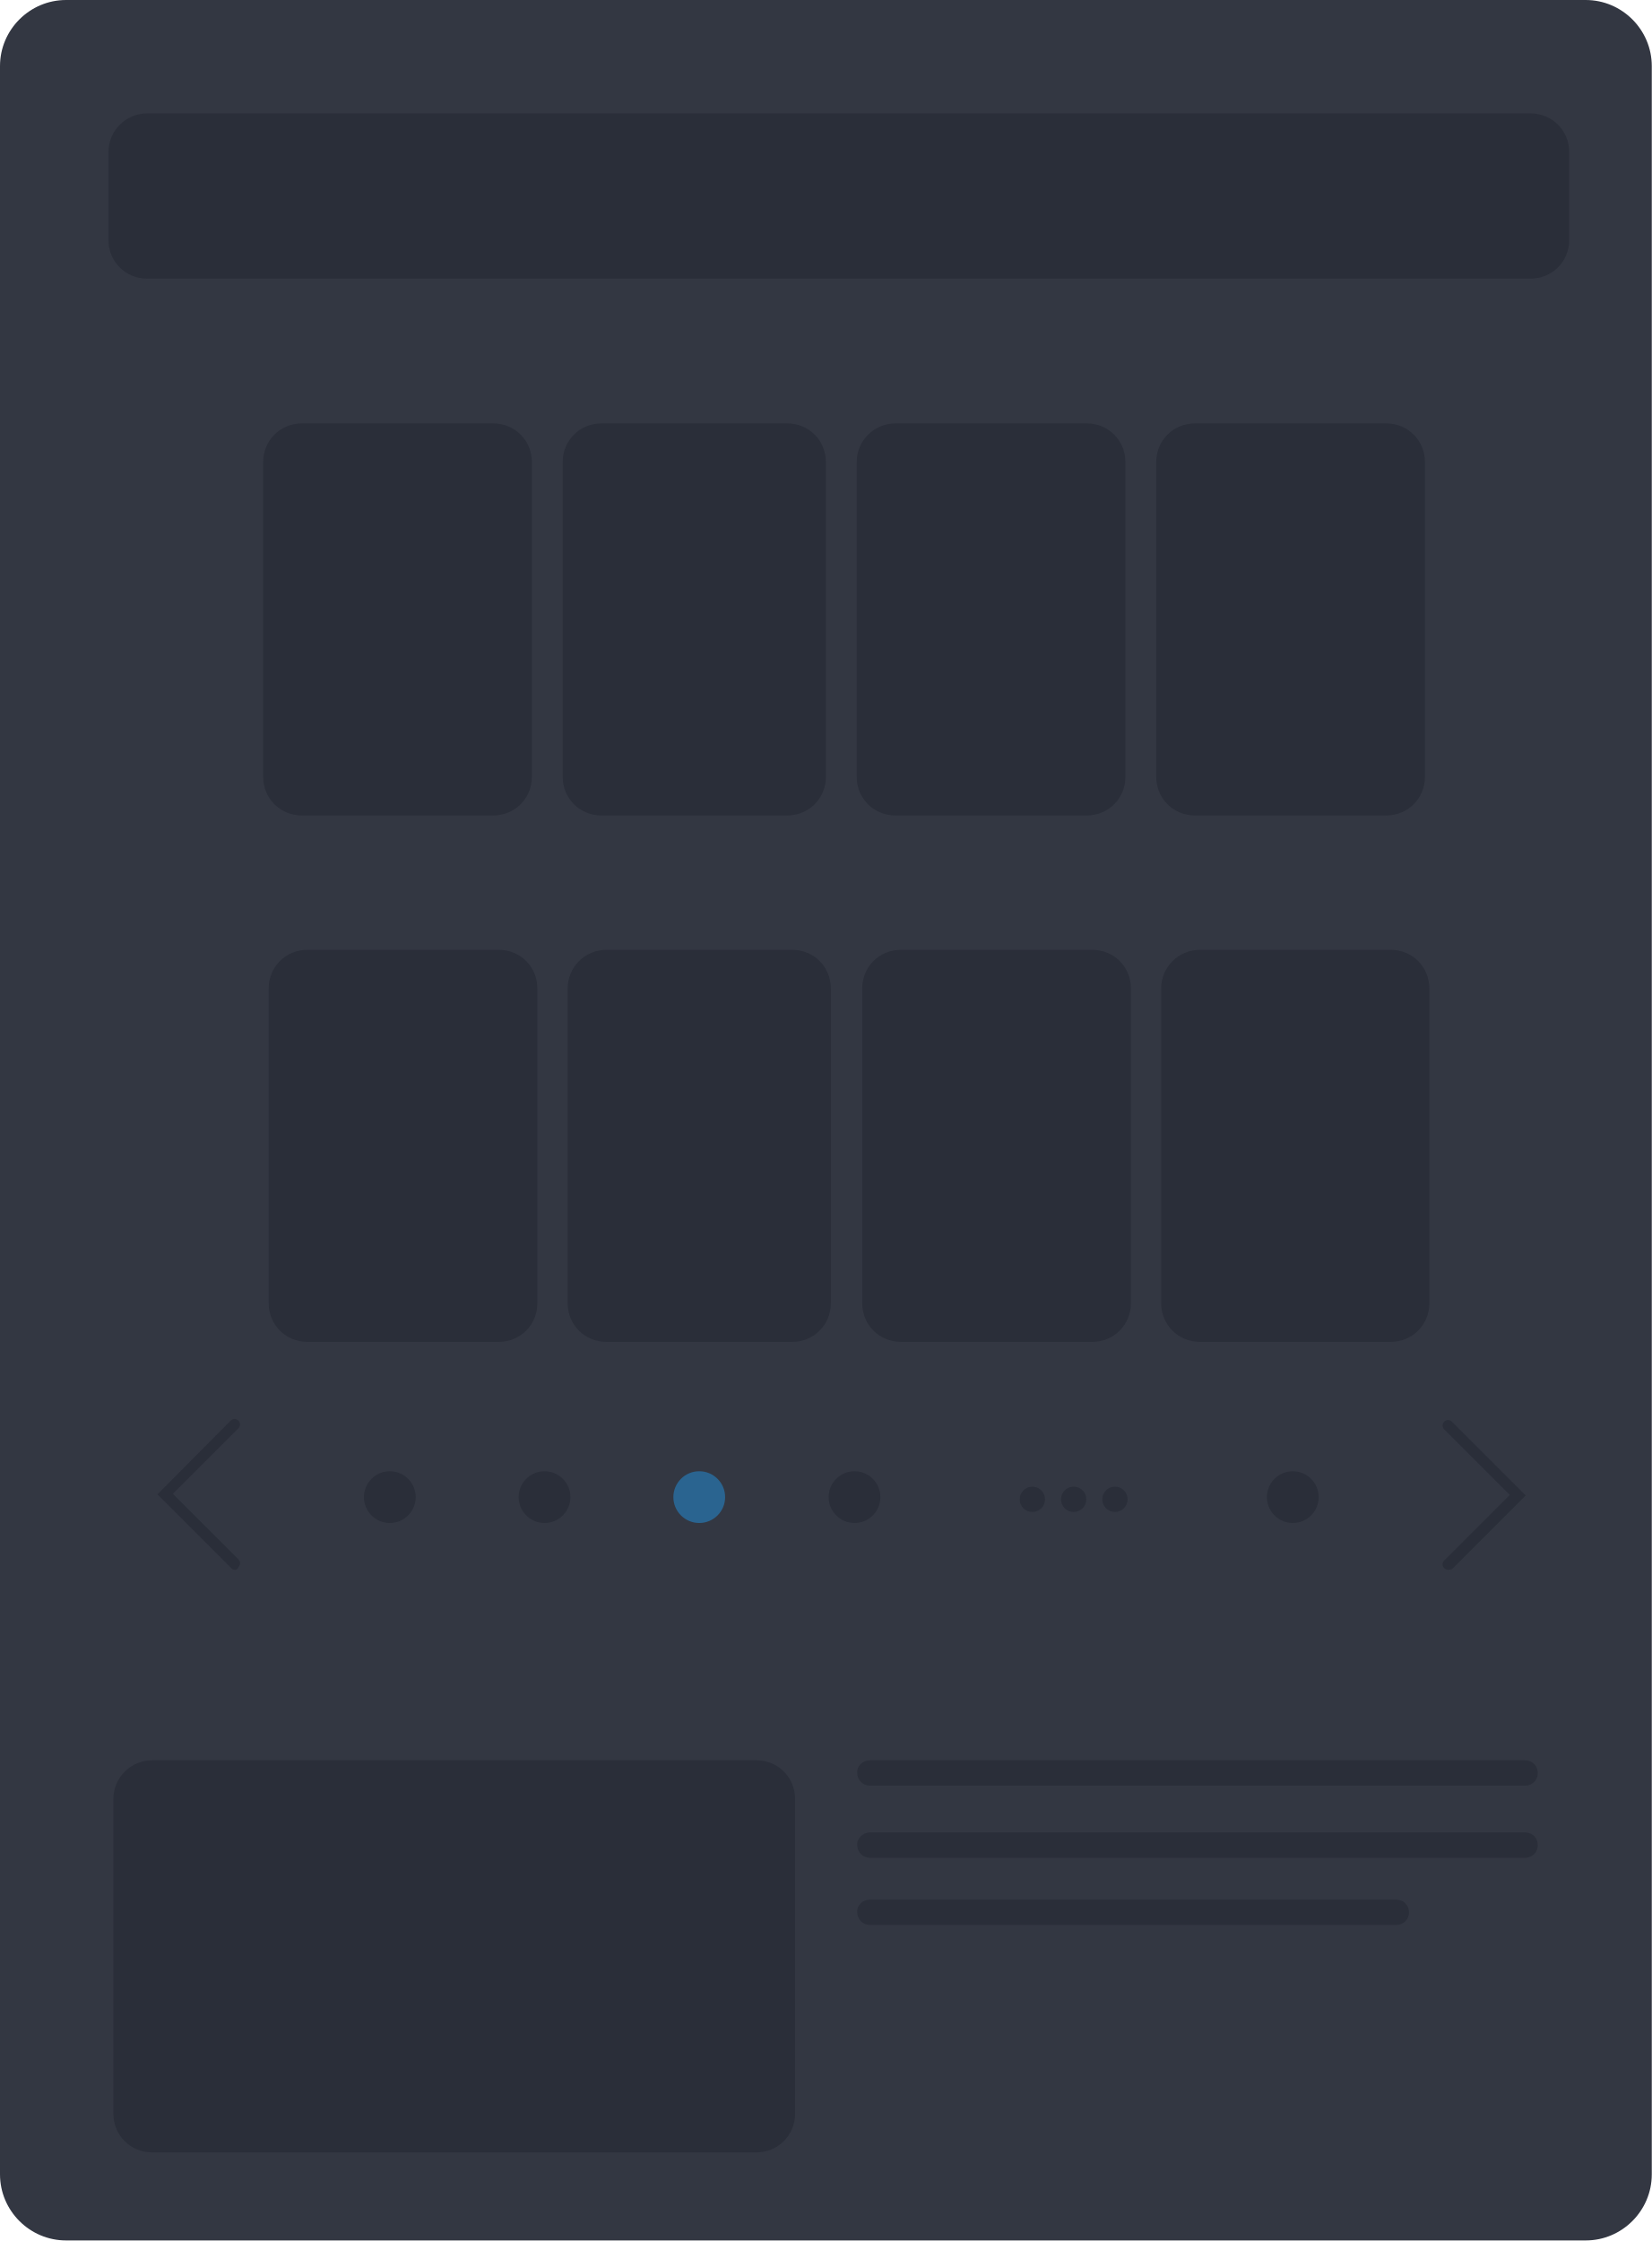
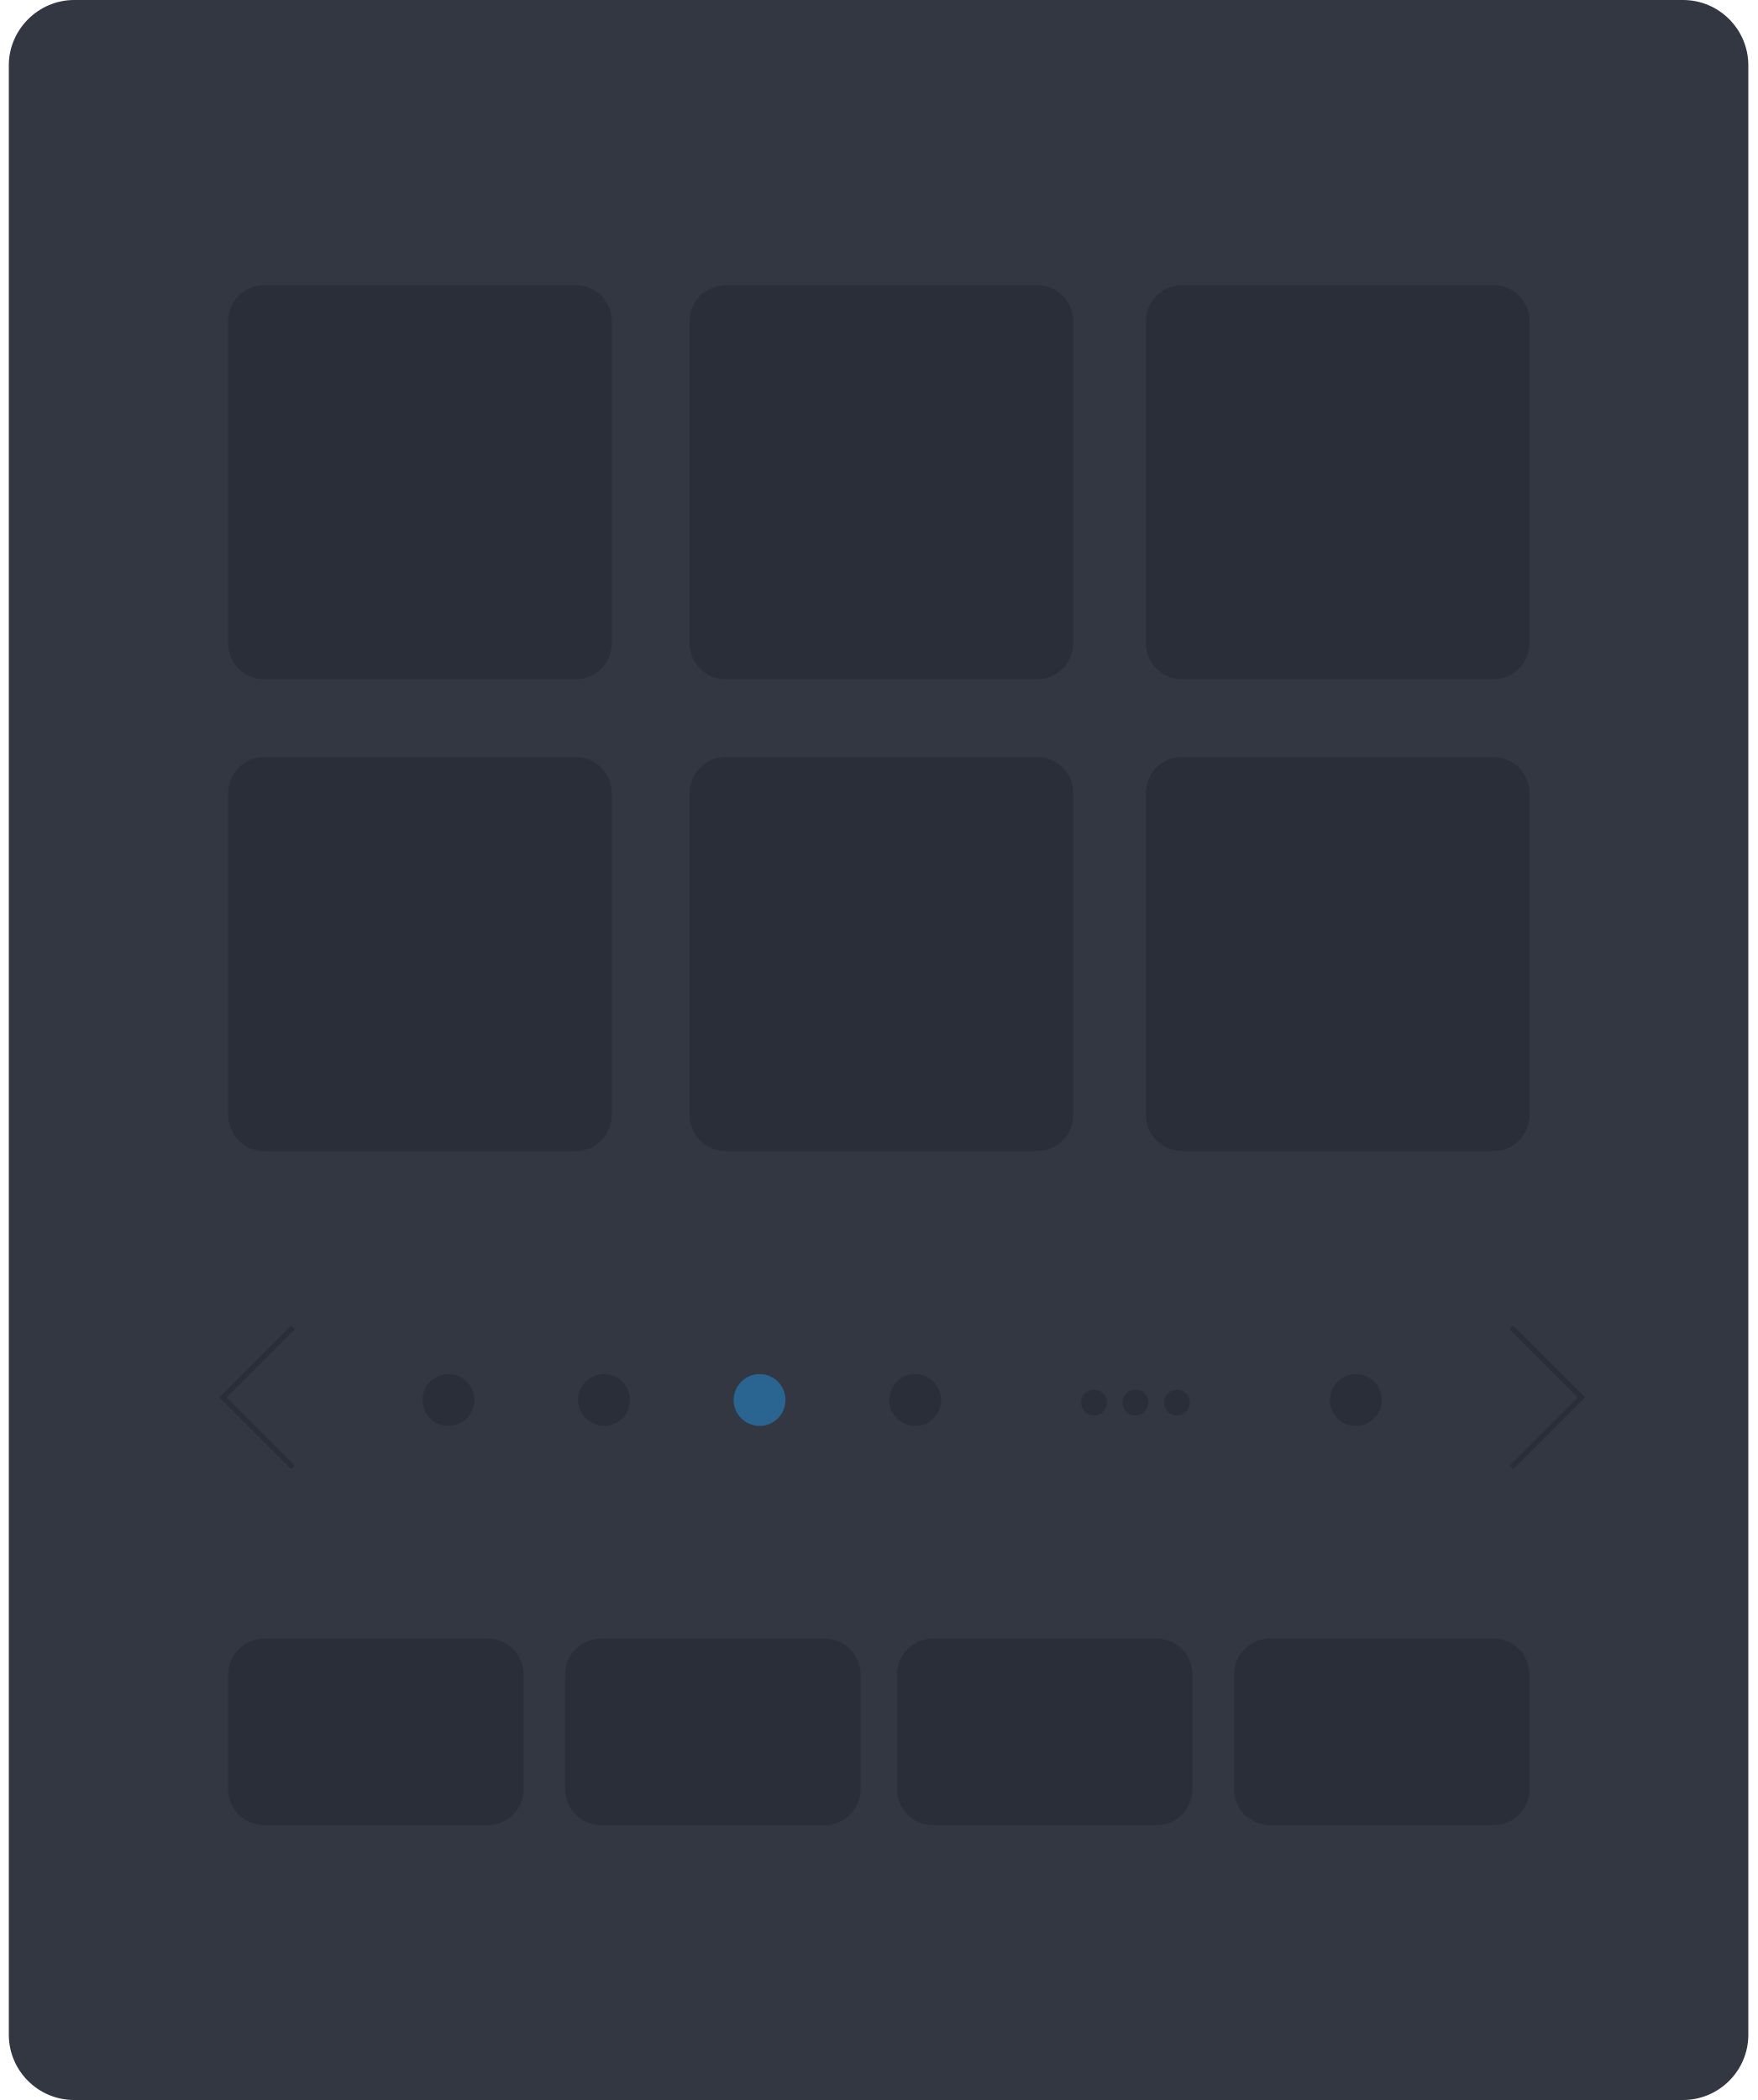
- <svg xmlns="http://www.w3.org/2000/svg" version="1.1" id="Layer_1" x="0px" y="0px" viewBox="0 0 300 407" style="enable-background:new 0 0 300 407;" xml:space="preserve">
+ <svg xmlns="http://www.w3.org/2000/svg" version="1.1" id="Layer_1" x="0px" y="0px" viewBox="0 0 339 405" style="enable-background:new 0 0 339 405;" xml:space="preserve">
  <style type="text/css">
- 	.st0{fill:#333742;}
- 	.st1{fill:#2A2E39;}
- 	.st2{fill:#2A6490;}
+ 	.st0{fill:#2A2E39;}
+ 	.st1{fill:#333742;}
+ 	.st2{fill:none;stroke:#2A2E39;stroke-miterlimit:10;}
+ 	.st3{fill:#2A6490;}
</style>
-   <path class="st0" d="M12,0h276c6.6,0,12,5.4,12,12v382.9c0,6.6-5.4,12-12,12H12c-6.6,0-12-5.4-12-12V12C0,5.4,5.4,0,12,0z" />
-   <path class="st1" d="M26.7,20.6H278c3.9,0,7,3.1,7,7v16c0,3.9-3.1,7-7,7H26.7c-3.9,0-7-3.1-7-7v-16C19.7,23.8,22.8,20.6,26.7,20.6z" />
-   <path class="st1" d="M54.8,76.9h34.8c3.9,0,7,3.1,7,7v57.2c0,3.9-3.1,7-7,7H54.8c-3.9,0-7-3.1-7-7V83.9C47.8,80,50.9,76.9,54.8,76.9  z" />
-   <path class="st1" d="M55.8,172.5h34.8c3.9,0,7,3.1,7,7v57.2c0,3.9-3.1,7-7,7H55.8c-3.9,0-7-3.1-7-7v-57.2  C48.8,175.6,51.9,172.5,55.8,172.5z" />
-   <path class="st1" d="M27.6,319.7h109.8c3.9,0,7,3.1,7,7v57.2c0,3.9-3.1,7-7,7H27.6c-3.9,0-7-3.1-7-7v-57.2  C20.6,322.8,23.8,319.7,27.6,319.7z" />
-   <path class="st1" d="M158,319.7H277c1.3,0,2.3,1,2.3,2.3l0,0c0,1.3-1,2.3-2.3,2.3H158c-1.3,0-2.3-1-2.3-2.3l0,0  C155.6,320.7,156.7,319.7,158,319.7z" />
-   <path class="st1" d="M158,332.8H277c1.3,0,2.3,1,2.3,2.3l0,0c0,1.3-1,2.3-2.3,2.3H158c-1.3,0-2.3-1-2.3-2.3l0,0  C155.6,333.9,156.7,332.8,158,332.8z" />
-   <path class="st1" d="M158,345h95.6c1.3,0,2.3,1,2.3,2.3l0,0c0,1.3-1,2.3-2.3,2.3H158c-1.3,0-2.3-1-2.3-2.3l0,0  C155.6,346,156.7,345,158,345z" />
-   <path class="st1" d="M162.6,76.9h34.8c3.9,0,7,3.1,7,7v57.2c0,3.9-3.1,7-7,7h-34.8c-3.9,0-7-3.1-7-7V83.9  C155.6,80,158.8,76.9,162.6,76.9z" />
-   <path class="st1" d="M163.6,172.5h34.8c3.9,0,7,3.1,7,7v57.2c0,3.9-3.1,7-7,7h-34.8c-3.9,0-7-3.1-7-7v-57.2  C156.6,175.6,159.7,172.5,163.6,172.5z" />
-   <path class="st1" d="M109.2,76.9H143c3.9,0,7,3.1,7,7v57.2c0,3.9-3.1,7-7,7h-33.8c-3.9,0-7-3.1-7-7V83.9  C102.2,80,105.3,76.9,109.2,76.9z" />
-   <path class="st1" d="M110.1,172.5h33.8c3.9,0,7,3.1,7,7v57.2c0,3.9-3.1,7-7,7h-33.8c-3.9,0-7-3.1-7-7v-57.2  C103.1,175.6,106.3,172.5,110.1,172.5z" />
-   <path class="st1" d="M217,76.9h34.8c3.9,0,7,3.1,7,7v57.2c0,3.9-3.1,7-7,7H217c-3.9,0-7-3.1-7-7V83.9C210,80,213.1,76.9,217,76.9z" />
-   <path class="st1" d="M217.9,172.5h34.7c3.9,0,7,3.1,7,7v57.2c0,3.9-3.1,7-7,7h-34.7c-3.9,0-7-3.1-7-7v-57.2  C210.9,175.6,214.1,172.5,217.9,172.5z" />
-   <path class="st1" d="M42.7,285.1c-0.3,0-0.5-0.1-0.7-0.3l-13.4-13.4L41.9,258c0.4-0.4,1-0.4,1.4,0s0.4,1,0,1.4l-11.9,11.9l11.9,11.9  c0.4,0.4,0.4,1,0,1.4C43.2,285,42.9,285.1,42.7,285.1z" />
-   <path class="st1" d="M263,285.1c-0.3,0-0.5-0.1-0.7-0.3c-0.4-0.4-0.4-1,0-1.4l11.9-11.9l-11.9-11.9c-0.4-0.4-0.4-1,0-1.4  s1-0.4,1.4,0l13.4,13.4l-13.4,13.4C263.5,285,263.2,285.1,263,285.1z" />
-   <circle class="st1" cx="70.8" cy="271.9" r="4.7" />
-   <circle class="st1" cx="98.9" cy="271.9" r="4.7" />
-   <circle class="st2" cx="127" cy="271.9" r="4.7" />
-   <circle class="st1" cx="155.2" cy="271.9" r="4.7" />
-   <circle class="st1" cx="187.5" cy="272.3" r="2.3" />
-   <circle class="st1" cx="195" cy="272.3" r="2.3" />
-   <circle class="st1" cx="202.5" cy="272.3" r="2.3" />
-   <circle class="st1" cx="234.8" cy="271.9" r="4.7" />
+   <g>
+     <path class="st0" d="M22,10h295c6.6,0,12,5.4,12,12v361c0,6.6-5.4,12-12,12H22c-6.6,0-12-5.4-12-12V22C10,15.4,15.4,10,22,10z" />
+   </g>
+   <path class="st1" d="M14.3,0h310.3c7,0,12.6,5.7,12.6,12.6v379.8c0,7-5.7,12.6-12.6,12.6H14.3c-7,0-12.6-5.7-12.6-12.6V12.6  C1.7,5.7,7.4,0,14.3,0z" />
+   <path class="st0" d="M51,55h60c3.9,0,7,3.1,7,7v62c0,3.9-3.1,7-7,7H51c-3.9,0-7-3.1-7-7V62C44,58.1,47.1,55,51,55z" />
+   <path class="st0" d="M140,55h60c3.9,0,7,3.1,7,7v62c0,3.9-3.1,7-7,7h-60c-3.9,0-7-3.1-7-7V62C133,58.1,136.1,55,140,55z" />
+   <path class="st0" d="M228,55h60c3.9,0,7,3.1,7,7v62c0,3.9-3.1,7-7,7h-60c-3.9,0-7-3.1-7-7V62C221,58.1,224.1,55,228,55z" />
+   <path class="st0" d="M51,146h60c3.9,0,7,3.1,7,7v62c0,3.9-3.1,7-7,7H51c-3.9,0-7-3.1-7-7v-62C44,149.1,47.1,146,51,146z" />
+   <path class="st0" d="M140,146h60c3.9,0,7,3.1,7,7v62c0,3.9-3.1,7-7,7h-60c-3.9,0-7-3.1-7-7v-62C133,149.1,136.1,146,140,146z" />
+   <path class="st0" d="M228,146h60c3.9,0,7,3.1,7,7v62c0,3.9-3.1,7-7,7h-60c-3.9,0-7-3.1-7-7v-62C221,149.1,224.1,146,228,146z" />
+   <path class="st0" d="M51,316h43c3.9,0,7,3.1,7,7v22c0,3.9-3.1,7-7,7H51c-3.9,0-7-3.1-7-7v-22C44,319.1,47.1,316,51,316z" />
+   <path class="st0" d="M116,316h43c3.9,0,7,3.1,7,7v22c0,3.9-3.1,7-7,7h-43c-3.9,0-7-3.1-7-7v-22C109,319.1,112.1,316,116,316z" />
+   <path class="st0" d="M180,316h43c3.9,0,7,3.1,7,7v22c0,3.9-3.1,7-7,7h-43c-3.9,0-7-3.1-7-7v-22C173,319.1,176.1,316,180,316z" />
+   <path class="st0" d="M245,316h43c3.9,0,7,3.1,7,7v22c0,3.9-3.1,7-7,7h-43c-3.9,0-7-3.1-7-7v-22C238,319.1,241.1,316,245,316z" />
+   <path class="st2" d="M56.5,256L43,269.5L56.5,283" />
+   <path class="st2" d="M291.5,283l13.5-13.5L291.5,256" />
+   <circle class="st0" cx="86.5" cy="270" r="5" />
+   <circle class="st0" cx="116.5" cy="270" r="5" />
+   <circle class="st3" cx="146.5" cy="270" r="5" />
+   <circle class="st0" cx="176.5" cy="270" r="5" />
+   <circle class="st0" cx="211" cy="270.5" r="2.5" />
+   <circle class="st0" cx="219" cy="270.5" r="2.5" />
+   <circle class="st0" cx="227" cy="270.5" r="2.5" />
+   <circle class="st0" cx="261.5" cy="270" r="5" />
</svg>
